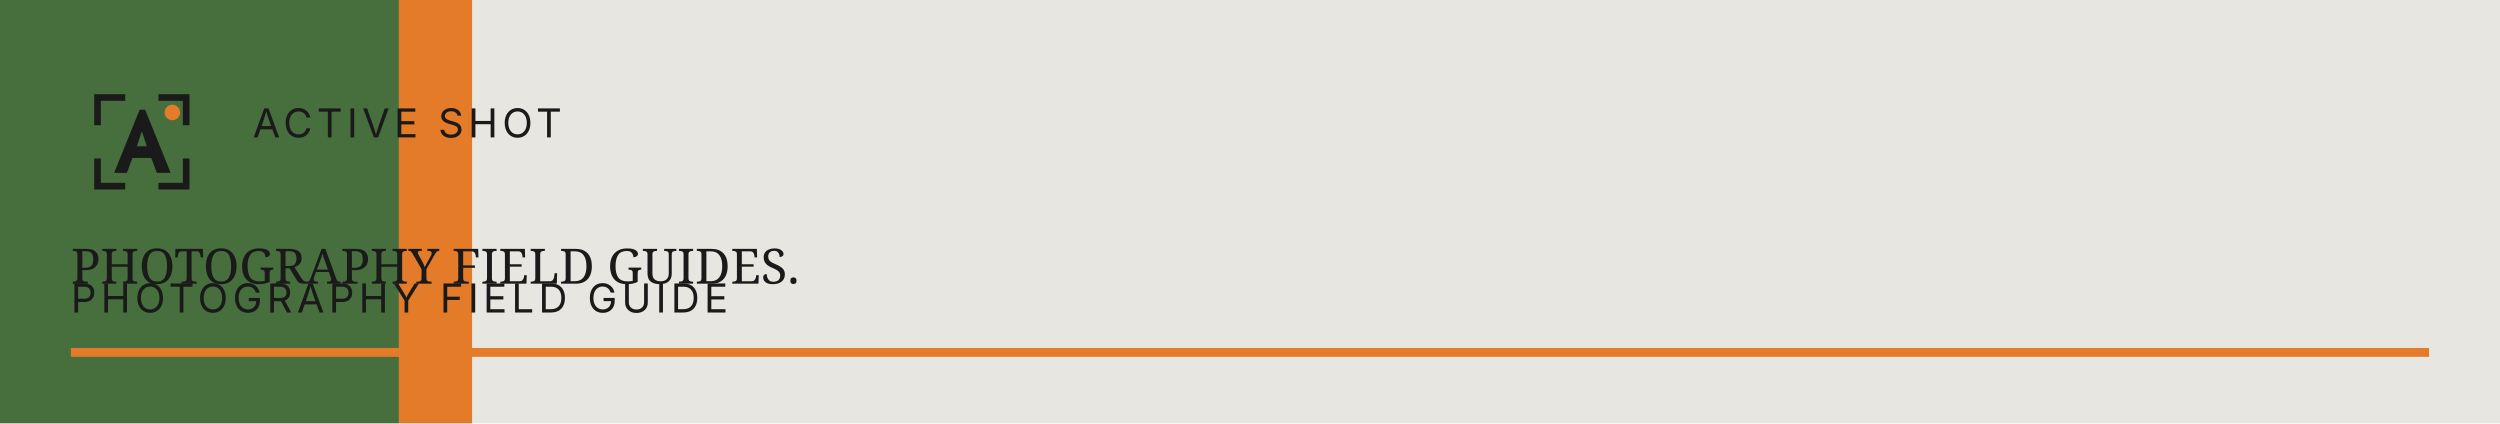
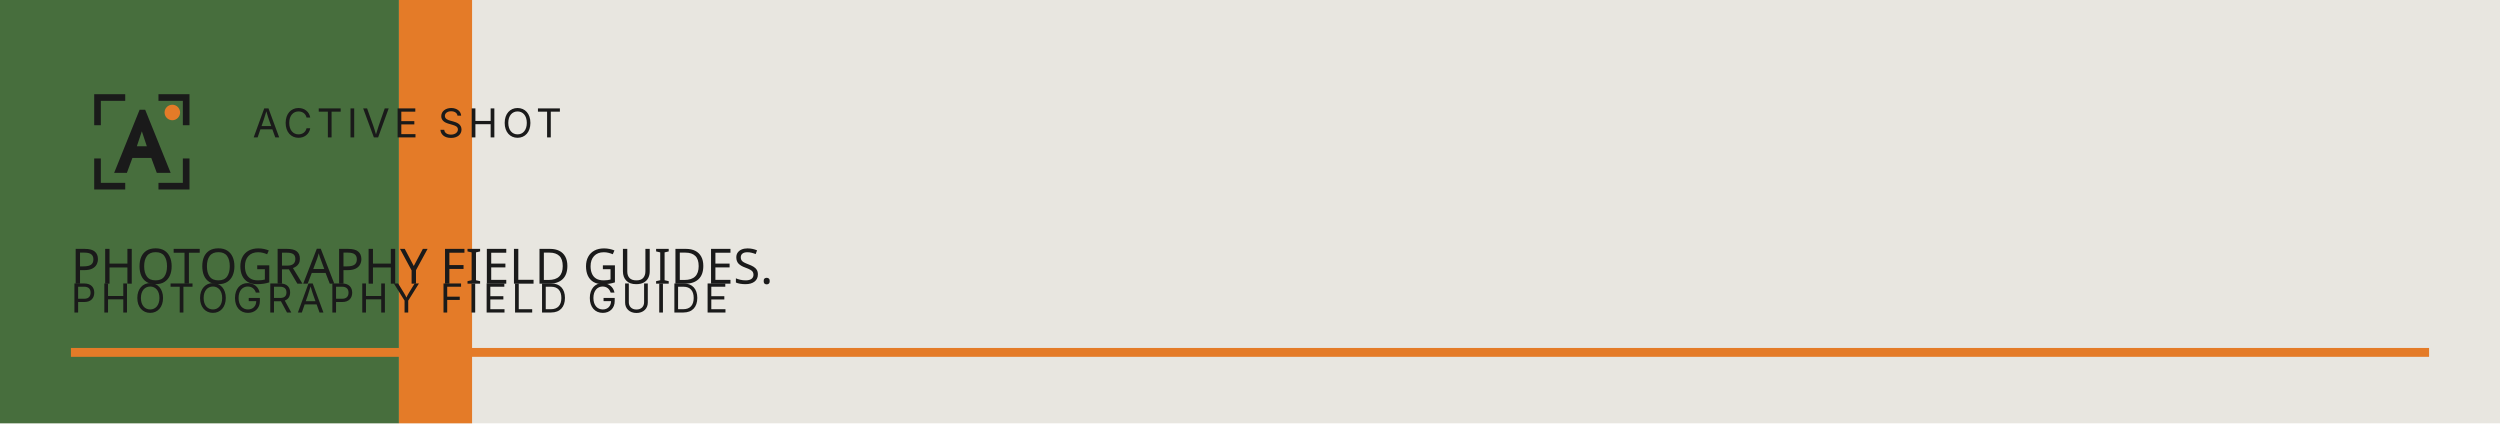
<svg xmlns="http://www.w3.org/2000/svg" width="1128" height="191" viewBox="0 0 1128 191">
  <style>@font-face{font-family:'Alfa Slab One';src:url('../../fonts/AlfaSlabOne-Regular.ttf')}@font-face{font-family:'Inter';src:url('../../fonts/Inter-Variable.ttf')}</style>
  <rect width="100%" height="100%" fill="#E8E6E0" />
  <rect width="180" height="100%" fill="#476E3D" />
  <rect x="180" width="33" height="100%" fill="#E47B28" />
  <g transform="translate(32 32) scale(0.25)">
    <g fill="none" stroke="#1A1A1A" stroke-width="12" stroke-linecap="square">
      <path d="M48 92V48h44" />
      <path d="M164 48h44v44" />
      <path d="M208 164v44h-44" />
      <path d="M92 208H48v-44" />
    </g>
    <path d="M78 184 124 70h10l46 114h-25l-10-27h-34l-10 27H78Zm41-48h18l-9-27-9 27Z" fill="#1A1A1A" />
    <circle cx="183" cy="75" r="14" fill="#E47B28" />
  </g>
-   <text x="114" y="62" fill="#1A1A1A" font-family="Inter,Arial,sans-serif" font-size="18" letter-spacing="2">ACTIVE SHOT</text>
-   <text x="32" y="128" fill="#1A1A1A" font-family="Alfa Slab One, Georgia, serif" font-size="22">PHOTOGRAPHY FIELD GUIDES.</text>
-   <text x="32" y="141" fill="#1A1A1A" font-family="Inter,Arial,sans-serif" font-size="18" letter-spacing="2">PHOTOGRAPHY FIELD GUIDE</text>
+   <text x="114" y="62" fill="#1A1A1A" font-family="Inter" font-size="18" letter-spacing="2">ACTIVE SHOT</text>
+   <text x="32" y="128" fill="#1A1A1A" font-family="Alfa Slab One" font-size="22">PHOTOGRAPHY FIELD GUIDES.</text>
+   <text x="32" y="141" fill="#1A1A1A" font-family="Inter" font-size="18" letter-spacing="2">PHOTOGRAPHY FIELD GUIDE</text>
  <line x1="32" y1="159" x2="1096" y2="159" stroke="#E47B28" stroke-width="4" />
</svg>
